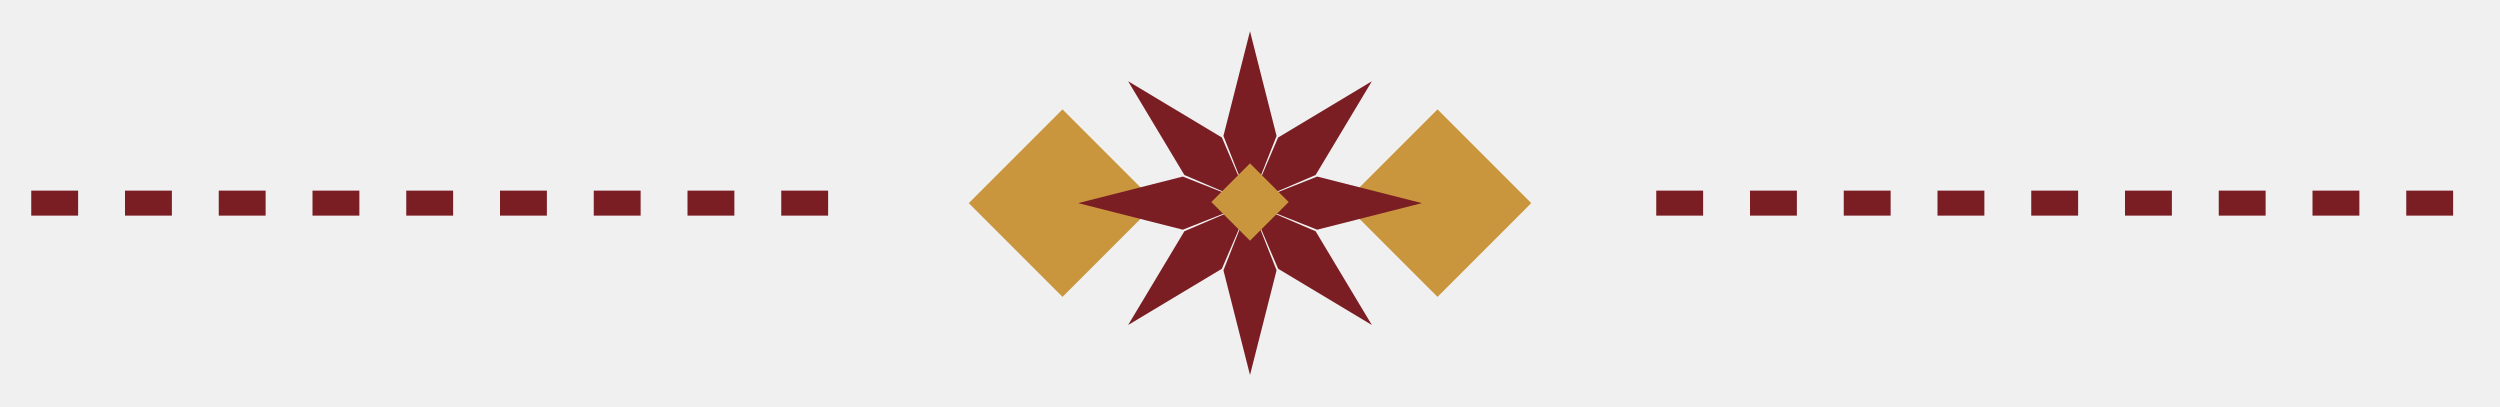
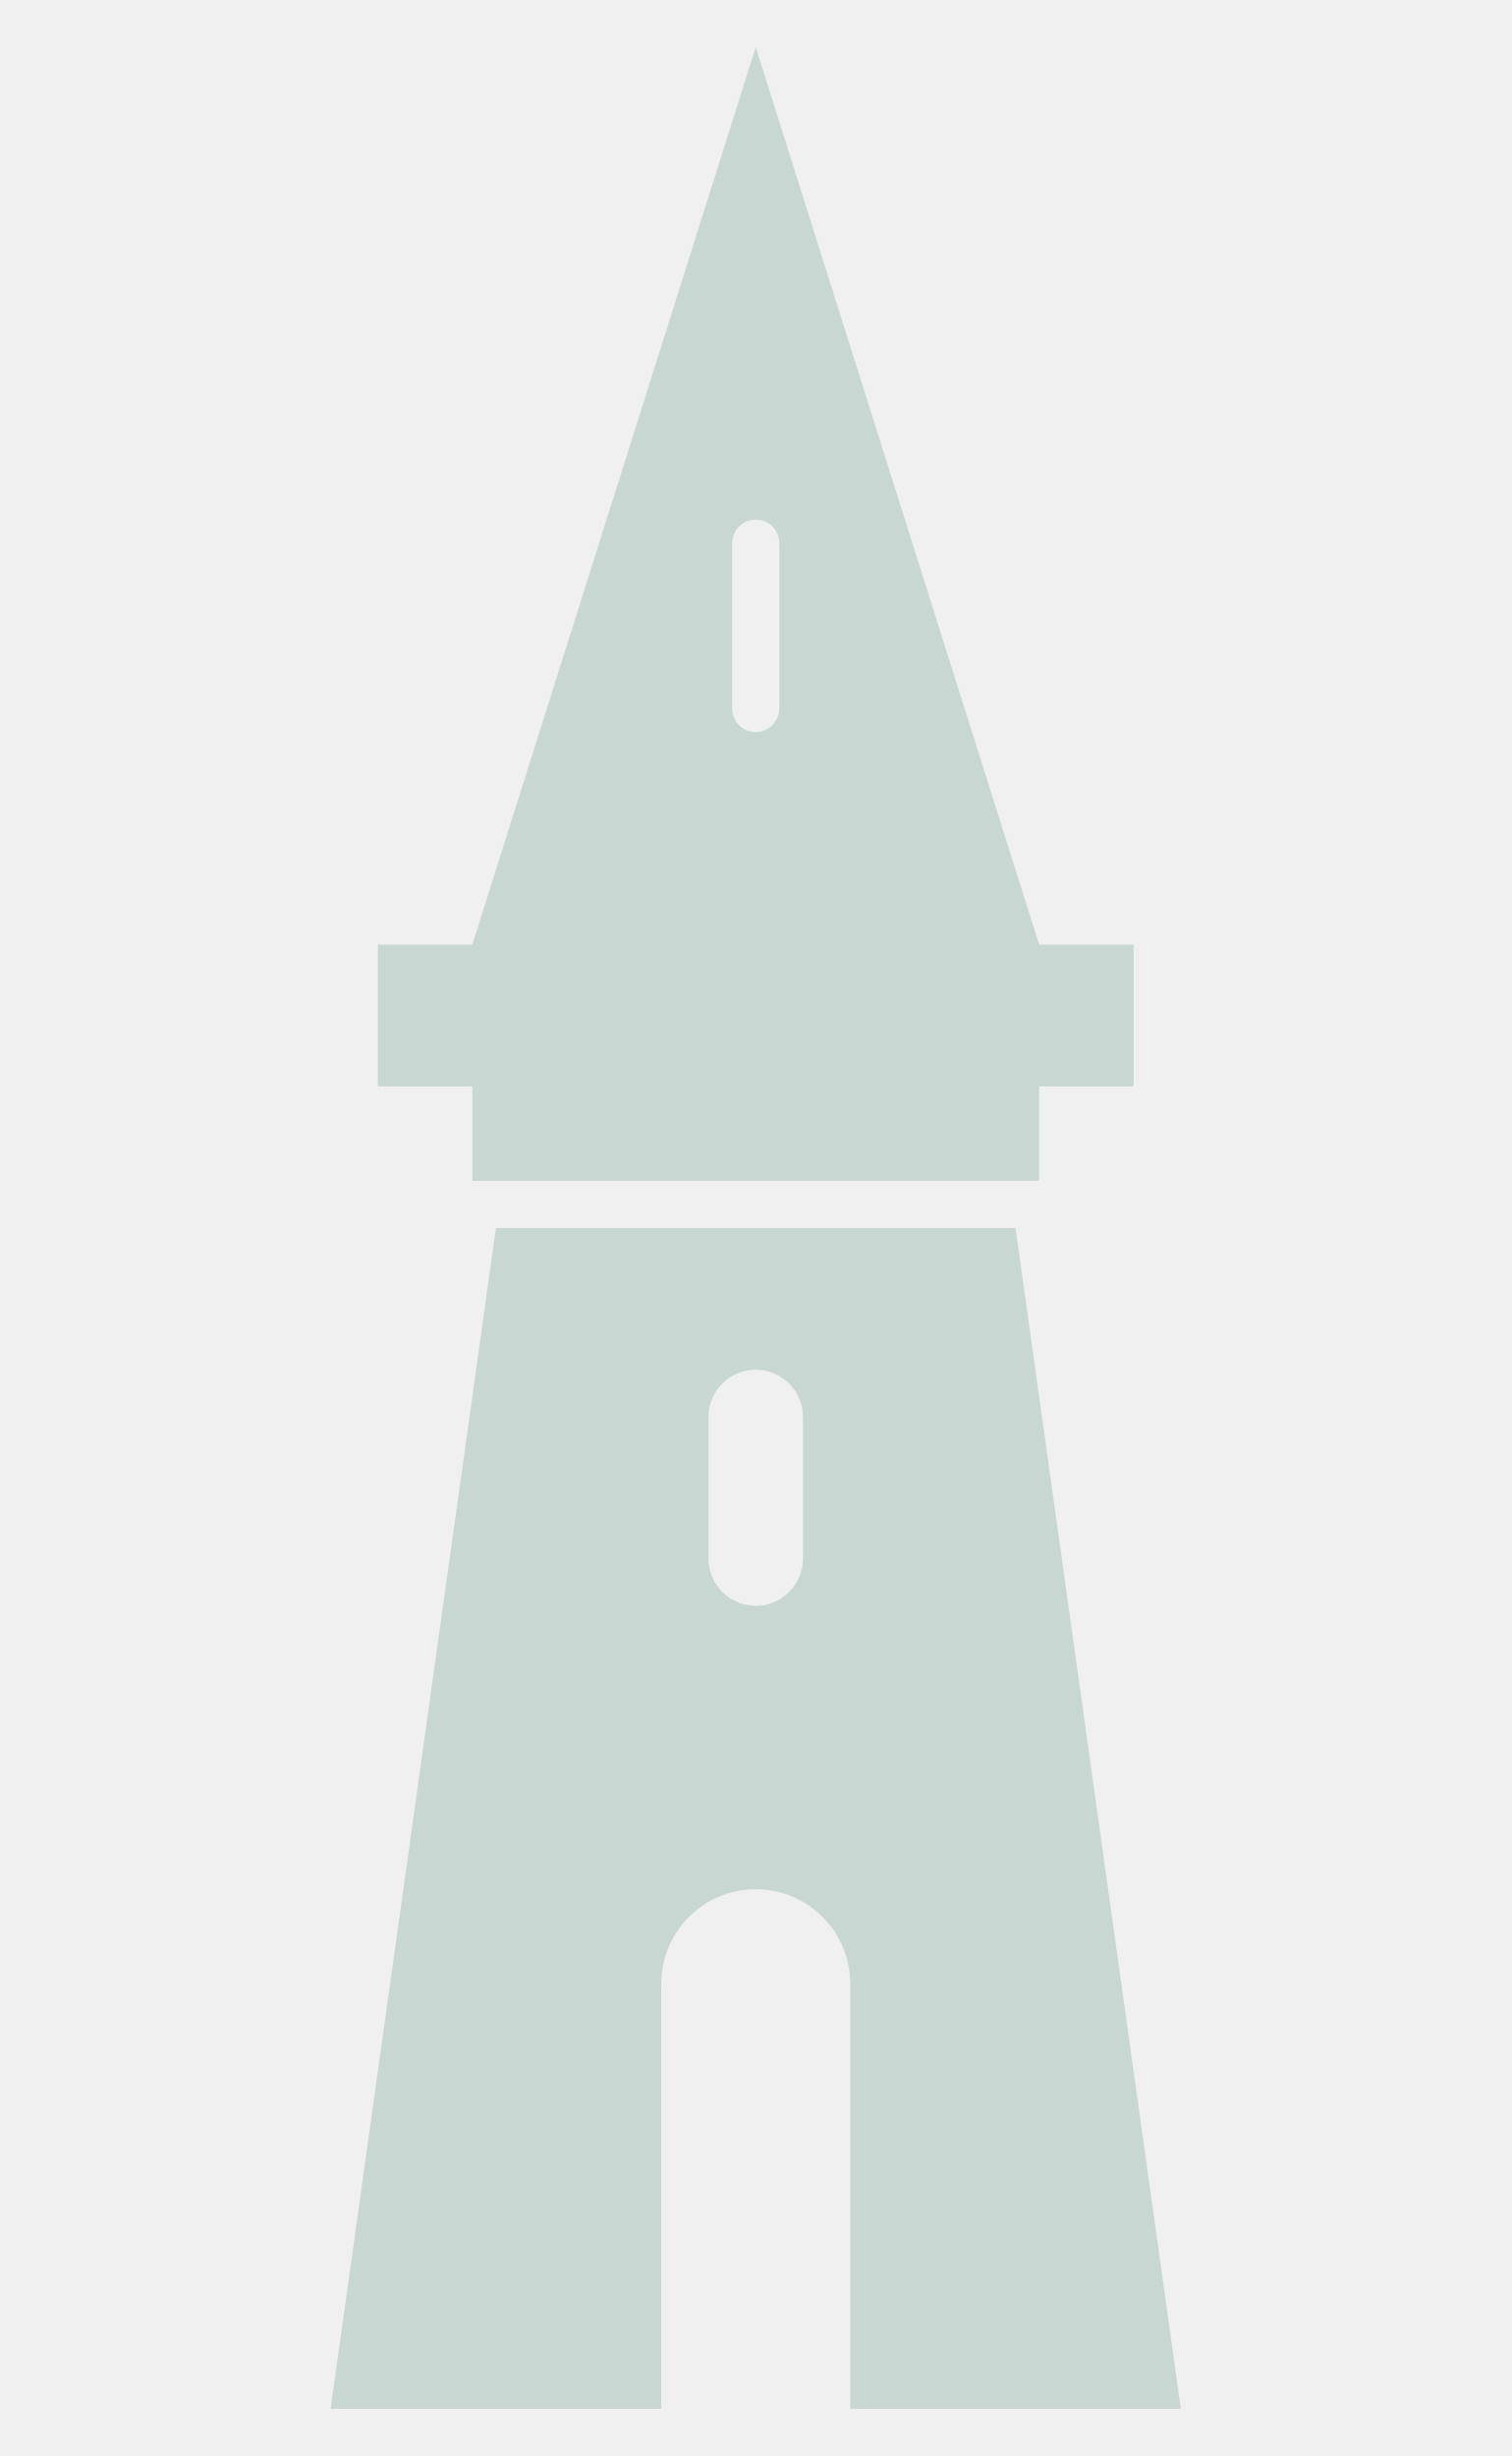
- <svg xmlns="http://www.w3.org/2000/svg" viewBox="0 0 160 26">
-   <path d="M2 13h52M106 13h52" stroke="#7A1E24" stroke-width="1.6" stroke-dasharray="3 3" />
-   <path d="M62 13l6-6 6 6-6 6z" fill="#C9963E" />
-   <path d="M86 13l6-6 6 6-6 6z" fill="#C9963E" />
-   <path d="M80.0 13.0 L84.3 11.3 L91.0 13.0 L84.3 14.7Z" fill="#7A1E24" stroke="#7A1E24" stroke-width="0" stroke-linejoin="round" />
-   <path d="M80.0 13.0 L84.2 14.8 L87.8 20.8 L81.8 17.2Z" fill="#7A1E24" stroke="#7A1E24" stroke-width="0" stroke-linejoin="round" />
-   <path d="M80.0 13.0 L81.7 17.3 L80.0 24.0 L78.3 17.3Z" fill="#7A1E24" stroke="#7A1E24" stroke-width="0" stroke-linejoin="round" />
-   <path d="M80.0 13.0 L78.2 17.2 L72.2 20.8 L75.8 14.8Z" fill="#7A1E24" stroke="#7A1E24" stroke-width="0" stroke-linejoin="round" />
-   <path d="M80.0 13.0 L75.7 14.7 L69.0 13.0 L75.7 11.3Z" fill="#7A1E24" stroke="#7A1E24" stroke-width="0" stroke-linejoin="round" />
-   <path d="M80.0 13.0 L75.8 11.2 L72.2 5.2 L78.2 8.8Z" fill="#7A1E24" stroke="#7A1E24" stroke-width="0" stroke-linejoin="round" />
-   <path d="M80.0 13.0 L78.3 8.7 L80.0 2.0 L81.7 8.7Z" fill="#7A1E24" stroke="#7A1E24" stroke-width="0" stroke-linejoin="round" />
-   <path d="M80.0 13.0 L81.8 8.8 L87.8 5.2 L84.2 11.2Z" fill="#7A1E24" stroke="#7A1E24" stroke-width="0" stroke-linejoin="round" />
-   <rect x="78.2" y="11.2" width="3.5" height="3.5" transform="rotate(45 80 13)" fill="#C9963E" />
+ <svg xmlns="http://www.w3.org/2000/svg" viewBox="0 0 64 104" width="64" height="104">
+   <defs>
+     <mask id="mk1" maskUnits="userSpaceOnUse" x="0" y="0" width="64" height="104">
+       <rect width="64" height="104" fill="#fff" />
+       <rect x="30" y="58" width="4" height="10" rx="2" fill="#000" />
+       <rect x="31" y="22" width="2" height="9" rx="1" fill="#000" />
+     </mask>
+   </defs>
+   <g fill="#045A3B" fill-opacity="0.17">
+     <path mask="url(#mk1)" d="M32 2 L44 40 L48 40 L48 46 L44 46 L44 50 L20 50 L20 46 L16 46 L16 40 L20 40 Z M21 52 L43 52 L50 102 L36 102 L36 84 A4 4 0 0 0 28 84 L28 102 L14 102 Z" />
+   </g>
</svg>
